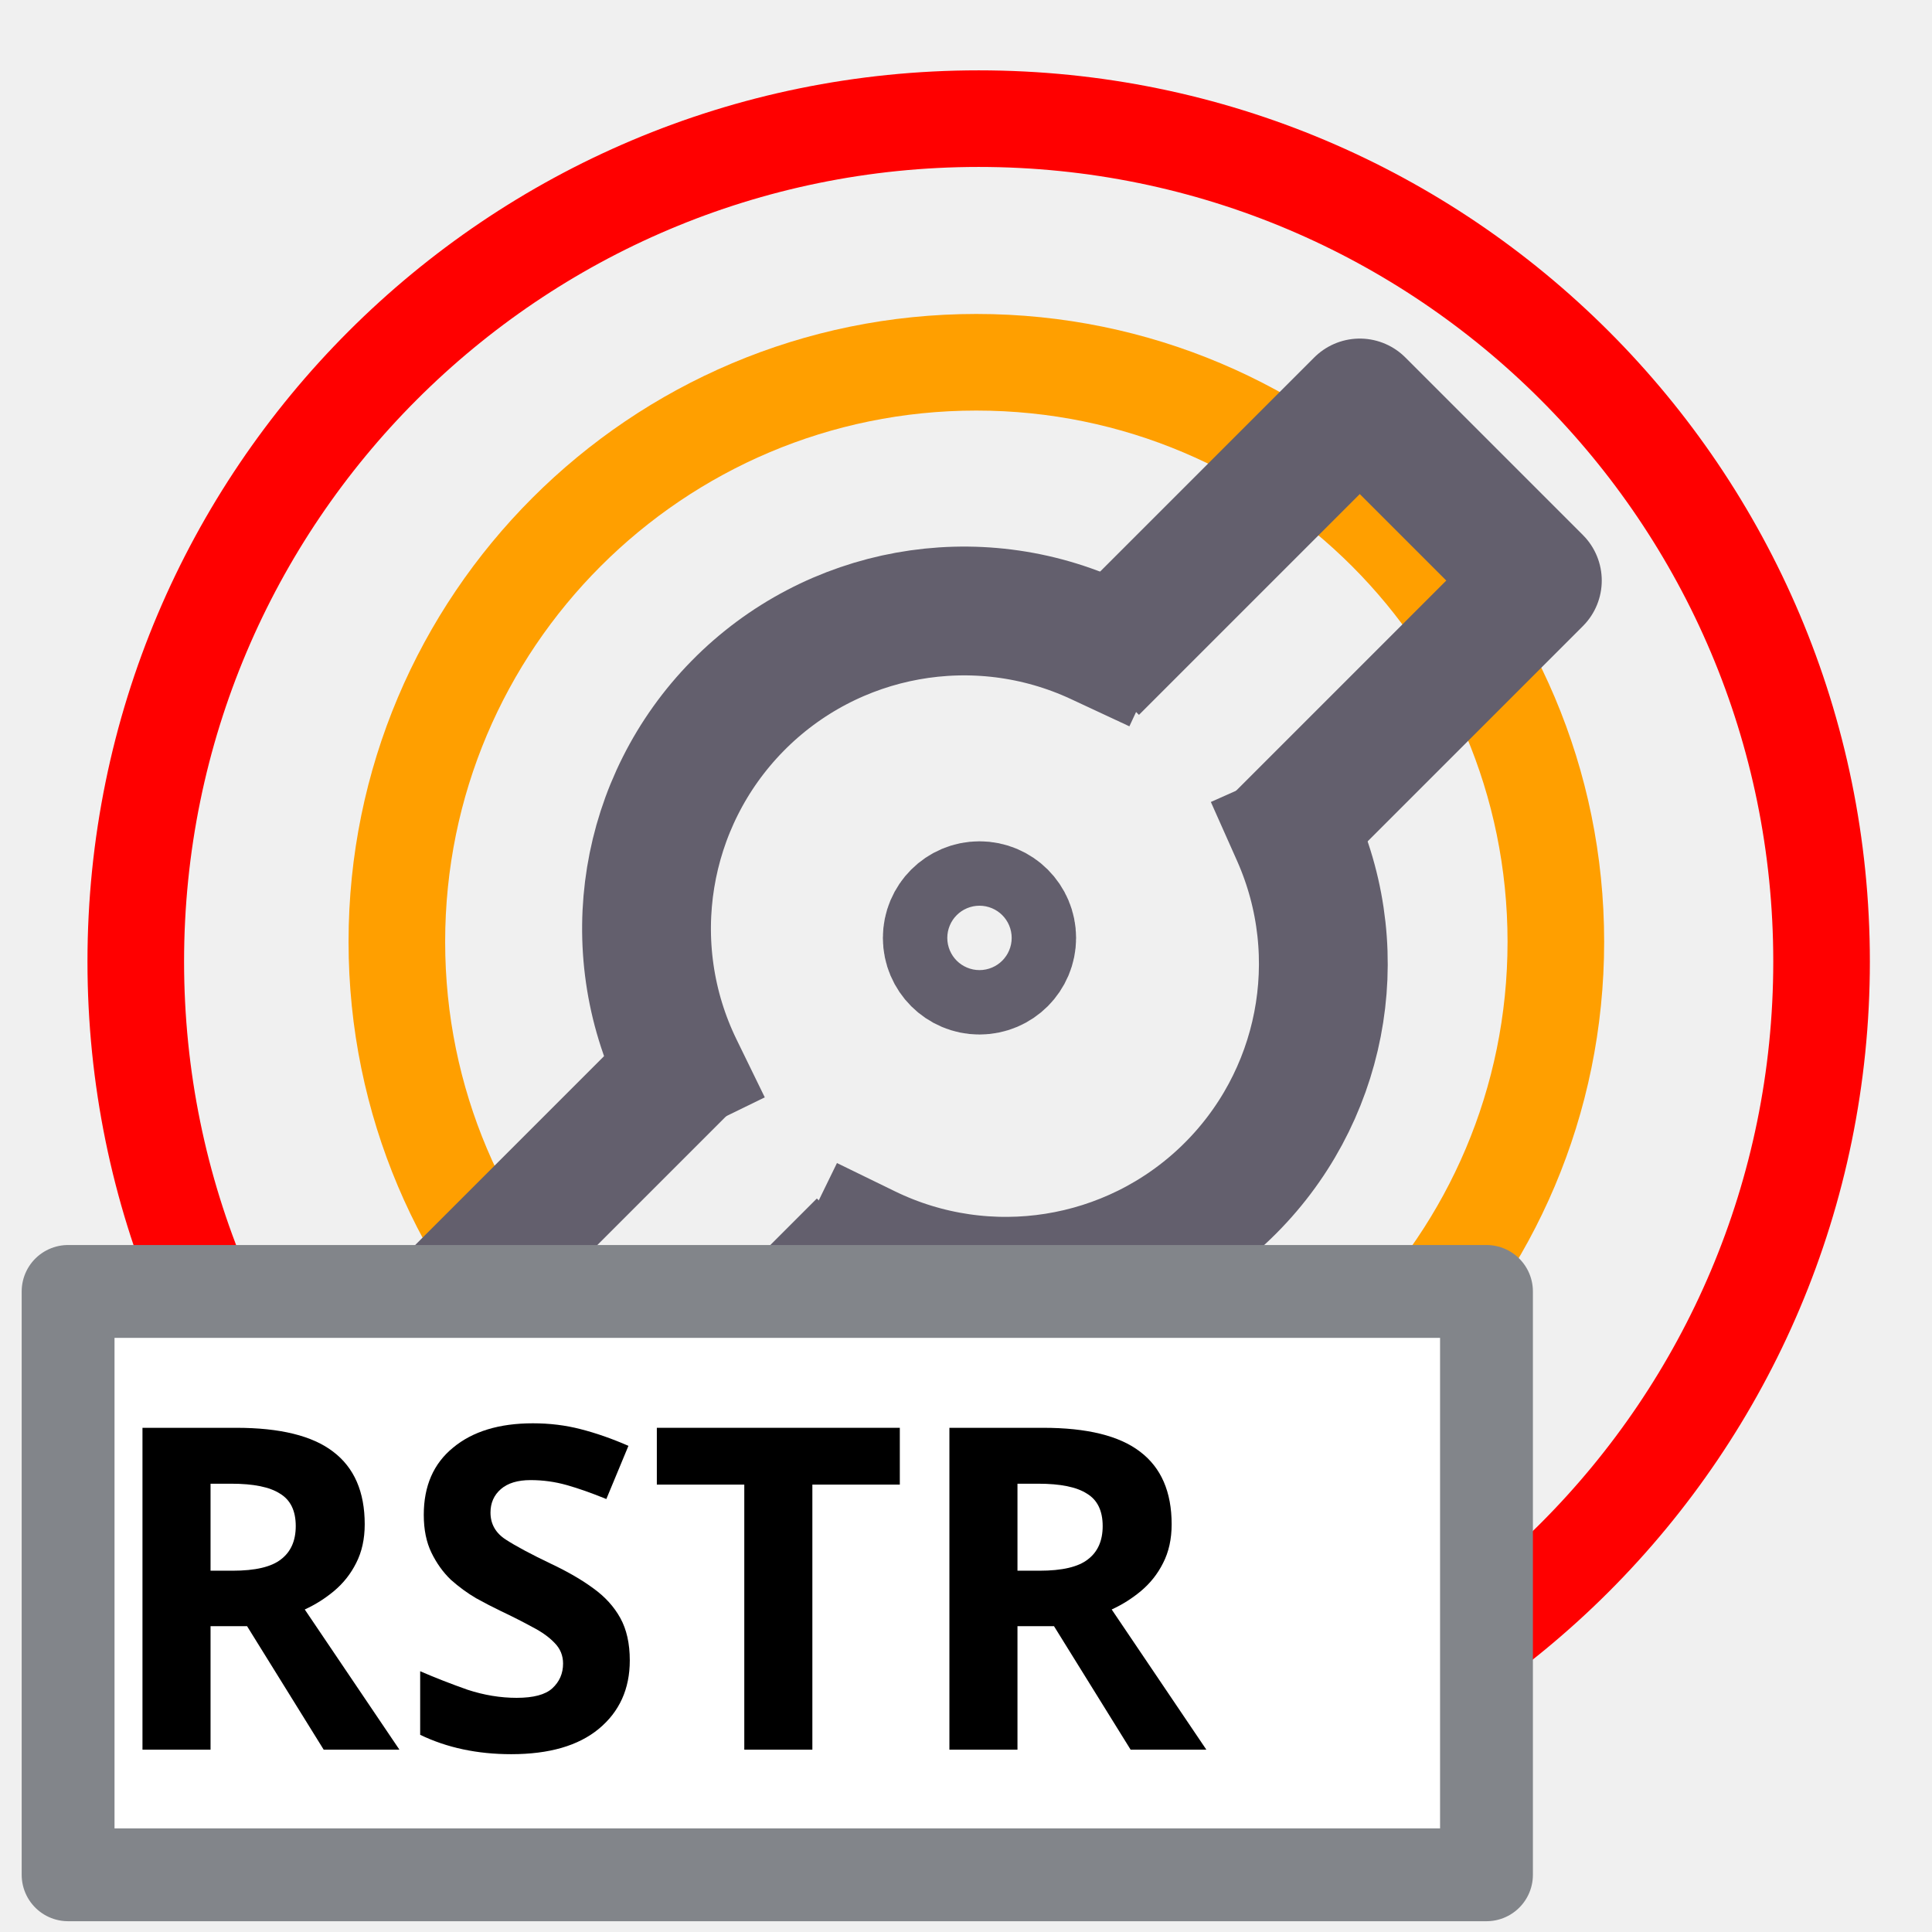
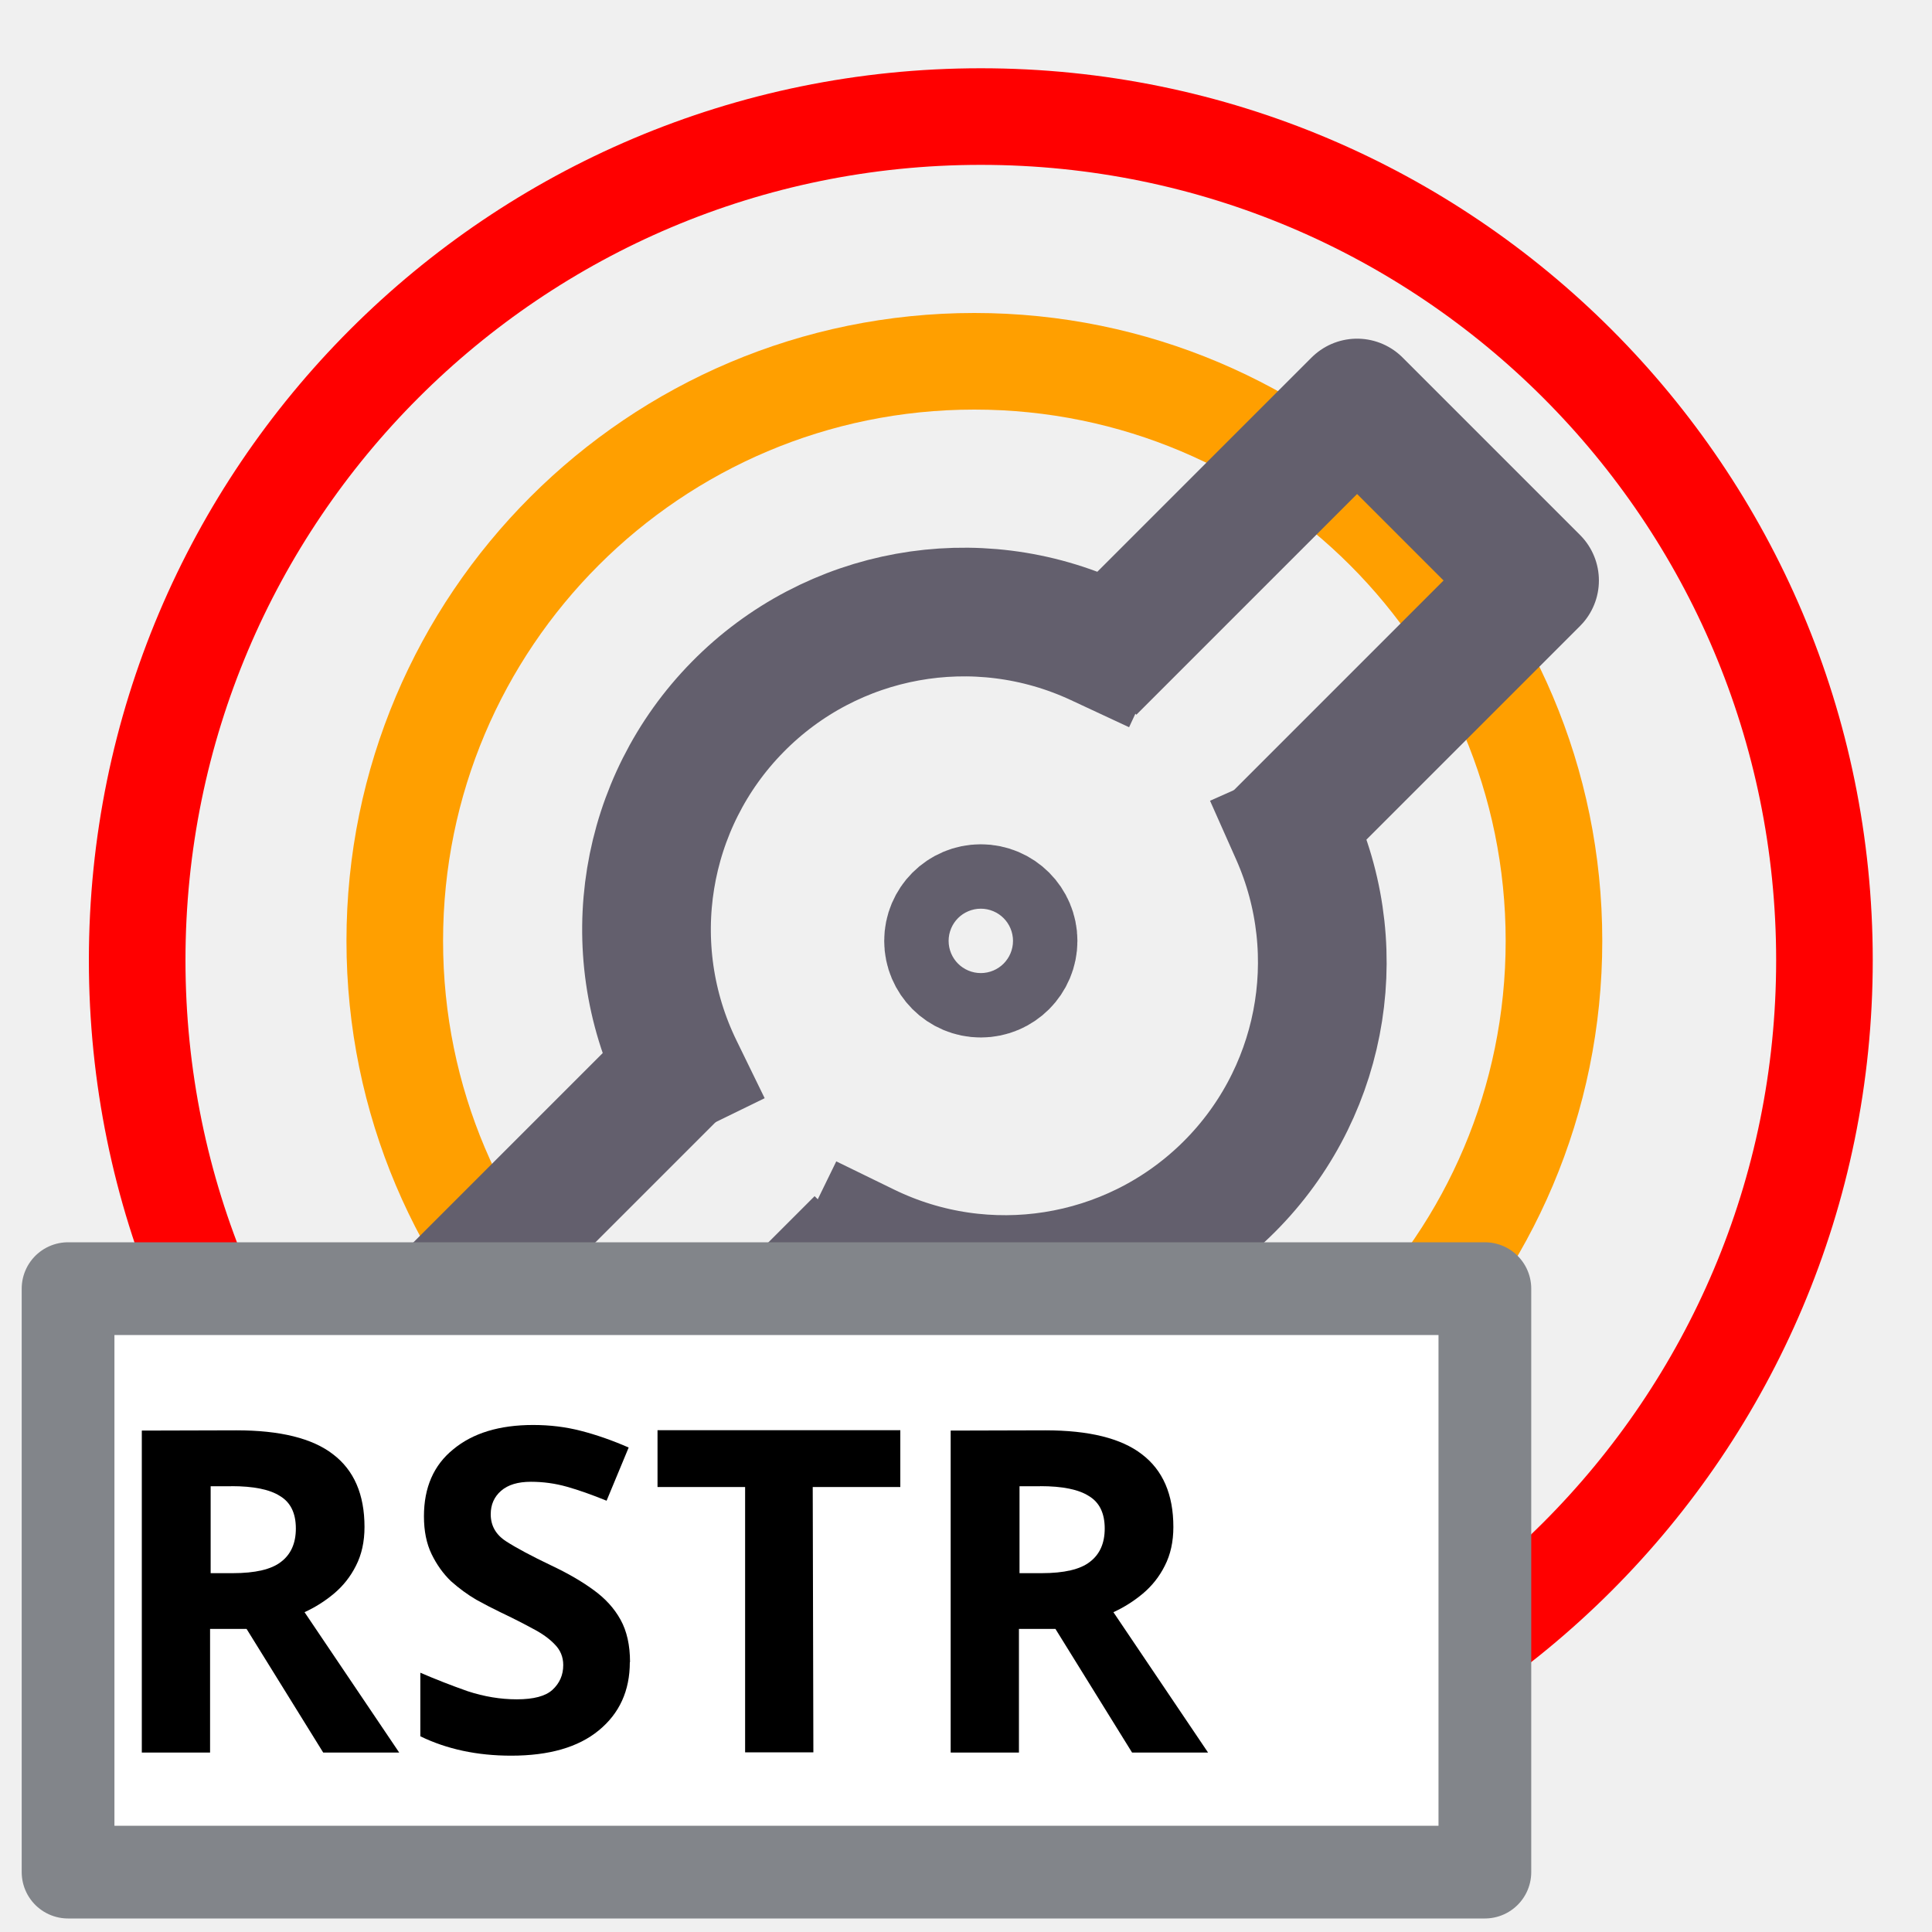
- <svg xmlns="http://www.w3.org/2000/svg" version="1.0" width="300" height="300" id="svg2">
-   <defs id="defs4">
-     <marker orient="auto" refY="0.0" refX="0.0" id="Arrow2Lend" style="overflow:visible;">
-       <path id="path4632" style="fill-rule:evenodd;stroke-width:0.625;stroke-linejoin:round;stroke:#000000;stroke-opacity:1;fill:#000000;fill-opacity:1" d="M 8.719,4.034 L -2.207,0.016 L 8.719,-4.002 C 6.973,-1.63 6.983,1.616 8.719,4.034 z " transform="scale(1.1) rotate(180) translate(1,0)" />
-     </marker>
-     <marker orient="auto" refY="0.0" refX="0.0" id="marker10332" style="overflow:visible;">
-       <path id="path10334" d="M 0.0,0.0 L 5.0,-5.0 L -12.5,0.0 L 5.0,5.0 L 0.0,0.0 z " style="fill-rule:evenodd;stroke:#000000;stroke-width:1pt;stroke-opacity:1;fill:#000000;fill-opacity:1" transform="scale(0.8) rotate(180) translate(12.5,0)" />
-     </marker>
-     <marker orient="auto" refY="0.0" refX="0.0" id="Arrow1Lend" style="overflow:visible;">
-       <path id="path4614" d="M 0.0,0.0 L 5.0,-5.0 L -12.5,0.0 L 5.0,5.0 L 0.0,0.0 z " style="fill-rule:evenodd;stroke:#000000;stroke-width:1pt;stroke-opacity:1;fill:#000000;fill-opacity:1" transform="scale(0.8) rotate(180) translate(12.5,0)" />
-     </marker>
-     <marker orient="auto" refY="0.0" refX="0.0" id="marker4987" style="overflow:visible">
-       <path id="path4989" d="M 0.0,0.0 L 5.0,-5.0 L -12.5,0.0 L 5.0,5.0 L 0.0,0.0 z " style="fill-rule:evenodd;stroke:#000000;stroke-width:1pt;stroke-opacity:1;fill:#000000;fill-opacity:1" transform="scale(0.8) translate(12.5,0)" />
-     </marker>
-     <marker orient="auto" refY="0.0" refX="0.0" id="Arrow1Lstart" style="overflow:visible">
-       <path id="path4611" d="M 0.0,0.0 L 5.0,-5.0 L -12.5,0.0 L 5.0,5.0 L 0.0,0.0 z " style="fill-rule:evenodd;stroke:#000000;stroke-width:1pt;stroke-opacity:1;fill:#000000;fill-opacity:1" transform="scale(0.8) translate(12.5,0)" />
-     </marker>
-     <marker orient="auto" refY="0" refX="0" id="Arrow1Lend-3" style="overflow:visible">
-       <path id="path4614-5" d="M 0,0 5,-5 -12.5,0 5,5 0,0 Z" style="fill:#000000;fill-opacity:1;fill-rule:evenodd;stroke:#000000;stroke-width:1pt;stroke-opacity:1" transform="matrix(-0.8,0,0,-0.8,-10,0)" />
-     </marker>
-     <marker orient="auto" refY="0" refX="0" id="Arrow2Lend-2" style="overflow:visible">
-       <path id="path4632-9" style="fill:#000000;fill-opacity:1;fill-rule:evenodd;stroke:#000000;stroke-width:0.625;stroke-linejoin:round;stroke-opacity:1" d="M 8.719,4.034 -2.207,0.016 8.719,-4.002 c -1.745,2.372 -1.735,5.617 -6e-7,8.035 z" transform="matrix(-1.1,0,0,-1.1,-1.1,0)" />
-     </marker>
-     <marker orient="auto" refY="0" refX="0" id="Arrow2Lend-27" style="overflow:visible">
-       <path id="path4632-0" style="fill:#919295;fill-opacity:1;fill-rule:evenodd;stroke:#919295;stroke-width:0.625;stroke-linejoin:round;stroke-opacity:1" d="M 8.719,4.034 -2.207,0.016 8.719,-4.002 c -1.745,2.372 -1.735,5.617 -6e-7,8.035 z" transform="matrix(-1.1,0,0,-1.1,-1.1,0)" />
-     </marker>
-     <marker orient="auto" refY="0" refX="0" id="Arrow2Lend-2-9" style="overflow:visible">
-       <path id="path4632-9-3" style="fill:#919295;fill-opacity:1;fill-rule:evenodd;stroke:#919295;stroke-width:0.625;stroke-linejoin:round;stroke-opacity:1" d="M 8.719,4.034 -2.207,0.016 8.719,-4.002 c -1.745,2.372 -1.735,5.617 -6e-7,8.035 z" transform="matrix(-1.1,0,0,-1.1,-1.1,0)" />
-     </marker>
-     <marker orient="auto" refY="0" refX="0" id="Arrow2Lend-3" style="overflow:visible">
-       <path id="path4632-6" style="fill:#000000;fill-opacity:1;fill-rule:evenodd;stroke:#000000;stroke-width:0.625;stroke-linejoin:round;stroke-opacity:1" d="M 8.719,4.034 -2.207,0.016 8.719,-4.002 c -1.745,2.372 -1.735,5.617 -6e-7,8.035 z" transform="matrix(-1.1,0,0,-1.1,-1.1,0)" />
-     </marker>
-   </defs>
-   <g id="g3338" transform="translate(1.303346,15.11001)">
-     <circle style="opacity:1;fill:none;fill-opacity:0;stroke:#ff9f00;stroke-width:15;stroke-linecap:square;stroke-linejoin:round;stroke-miterlimit:4;stroke-dasharray:none;stroke-dashoffset:0;stroke-opacity:1" id="path4401-2" cx="150.304" cy="131.126" r="89.984" />
-     <g id="g4249-5" transform="matrix(0.8941677,0,0,0.9097504,214.6937,155.4452)" style="fill:#838981;fill-opacity:1;stroke:#7d7c7c;stroke-opacity:1" />
-     <g id="g4368" transform="matrix(0.6893295,0,0,0.6893295,48.19329,39.88586)" style="stroke-width:29.014;stroke-miterlimit:4;stroke-dasharray:none;stroke:#635f6d;stroke-opacity:1">
-       <path d="M 81.073,160.73 A 71.525,71.525 0 0 1 94.344,79.243 71.525,71.525 0 0 1 175.587,64.552" id="path4295" style="opacity:1;fill:none;fill-opacity:0;stroke:#635f6d;stroke-width:29.014;stroke-linecap:square;stroke-linejoin:miter;stroke-miterlimit:4;stroke-dasharray:none;stroke-dashoffset:0;stroke-opacity:1" />
-       <path id="path4314" d="m 174.503,70.994 60,-60 40,40 -60,60" style="fill:none;fill-rule:evenodd;stroke:#635f6d;stroke-width:29.014;stroke-linecap:butt;stroke-linejoin:round;stroke-miterlimit:4;stroke-dasharray:none;stroke-opacity:1" />
-       <path id="path4314-7" d="m 122.461,200.452 -60,60 -40,-40 60,-60" style="fill:none;fill-rule:evenodd;stroke:#635f6d;stroke-width:29.014;stroke-linecap:butt;stroke-linejoin:round;stroke-miterlimit:4;stroke-dasharray:none;stroke-opacity:1" />
-       <path transform="scale(-1,-1)" d="m -220.108,-108.224 a 71.525,71.525 0 0 1 15.656,-80.543 71.525,71.525 0 0 1 81.04,-12.836" id="path4295-0" style="opacity:1;fill:none;fill-opacity:0;stroke:#635f6d;stroke-width:29.014;stroke-linecap:square;stroke-linejoin:miter;stroke-miterlimit:4;stroke-dasharray:none;stroke-dashoffset:0;stroke-opacity:1" />
+ <svg xmlns="http://www.w3.org/2000/svg" width="300" height="300" version="1.0">
+   <g transform="translate(1.3 15.1)">
+     <g fill="none">
+       <circle cx="150" cy="131" r="90" stroke="#ff9f00" stroke-linecap="square" stroke-linejoin="round" stroke-width="15" />
+       <g transform="matrix(.689 0 0 .689 48.2 39.9)" stroke="#635f6d" stroke-width="29">
+         <path d="m81.1 161a71.5 71.5 0 0 1 13.3-81.5 71.5 71.5 0 0 1 81.2-14.7" stroke-linecap="square" />
+         <path d="m174 71 60-60 40 40-60 60" stroke-linejoin="round" />
+         <path d="m122 200-60 60-40-40 60-60" stroke-linejoin="round" />
+         <path transform="scale(-1)" d="m-220-108a71.5 71.5 0 0 1 15.7-80.5 71.5 71.5 0 0 1 81-12.8" stroke-linecap="square" />
+       </g>
+       <circle cx="151" cy="134" r="131" stroke="#f00" stroke-linecap="square" stroke-linejoin="round" stroke-width="15" />
+       <circle cx="151" cy="131" r="5" stroke="#635f6d" stroke-linecap="square" stroke-linejoin="round" stroke-width="20" />
    </g>
-     <circle style="opacity:1;fill:none;fill-opacity:0;stroke:#ff0000;stroke-width:15;stroke-linecap:square;stroke-linejoin:round;stroke-miterlimit:4;stroke-dasharray:none;stroke-dashoffset:0;stroke-opacity:1" id="path4401" cx="150.664" cy="134.198" r="130.885" />
-     <circle style="opacity:1;fill:none;fill-opacity:0;stroke:#635f6d;stroke-width:20;stroke-linecap:square;stroke-linejoin:round;stroke-miterlimit:4;stroke-dasharray:none;stroke-dashoffset:0;stroke-opacity:1" id="path4405" cx="150.791" cy="130.528" r="5" />
-     <rect style="opacity:1;fill:#ffffff;fill-opacity:1;stroke:#82858a;stroke-width:14.416;stroke-linecap:square;stroke-linejoin:round;stroke-miterlimit:4;stroke-dasharray:none;stroke-dashoffset:0;stroke-opacity:1" id="rect4445" width="220.245" height="90.584" x="9.271" y="185.423" />
-     <g aria-label="RSTR" id="text4422" style="font-weight:bold;line-height:0%;-inkscape-font-specification:'sans-serif Bold';letter-spacing:0px;word-spacing:0px;stroke-width:1px">
-       <path d="m 35.38,206.599 q 10.22,0 15.05,3.71 4.9,3.71 4.9,11.27 0,3.43 -1.33,6.02 -1.26,2.52 -3.43,4.34 -2.1,1.75 -4.55,2.87 l 14.7,21.77 h -11.76 l -11.9,-19.18 h -5.67 v 19.18 h -10.57 v -49.98 z m -0.77,8.68 h -3.22 v 13.51 h 3.43 q 5.25,0 7.49,-1.75 2.31,-1.75 2.31,-5.18 0,-3.57 -2.45,-5.04 -2.38,-1.54 -7.56,-1.54 z" style="font-size:70px;line-height:1.25" id="path381" />
-       <path d="m 96.49,242.719 q 0,6.65 -4.83,10.64 -4.76,3.92 -13.58,3.92 -7.91,0 -14.14,-3.01 v -9.87 q 3.57,1.54 7.35,2.87 3.85,1.26 7.63,1.26 3.92,0 5.53,-1.47 1.68,-1.54 1.68,-3.85 0,-1.89 -1.33,-3.22 -1.26,-1.33 -3.43,-2.45 -2.17,-1.19 -4.97,-2.52 -1.75,-0.84 -3.78,-1.96 -2.03,-1.19 -3.92,-2.87 -1.82,-1.75 -3.01,-4.2 -1.19,-2.45 -1.19,-5.88 0,-6.72 4.55,-10.43 4.55,-3.78 12.39,-3.78 3.92,0 7.42,0.91 3.57,0.91 7.42,2.59 l -3.43,8.26 q -3.43,-1.4 -6.16,-2.17 -2.73,-0.77 -5.6,-0.77 -3.01,0 -4.62,1.4 -1.61,1.4 -1.61,3.64 0,2.66 2.38,4.2 2.38,1.54 7.07,3.78 3.85,1.82 6.51,3.78 2.73,1.96 4.2,4.62 1.47,2.66 1.47,6.58 z" style="font-size:70px;line-height:1.25" id="path383" />
-       <path d="m 124.84,256.579 h -10.57 v -41.16 h -13.58 v -8.82 h 37.73 v 8.82 h -13.58 z" style="font-size:70px;line-height:1.25" id="path385" />
-       <path d="m 160.68,206.599 q 10.22,0 15.05,3.71 4.9,3.71 4.9,11.27 0,3.43 -1.33,6.02 -1.26,2.52 -3.43,4.34 -2.1,1.75 -4.55,2.87 l 14.7,21.77 h -11.76 l -11.9,-19.18 h -5.67 v 19.18 h -10.57 v -49.98 z m -0.77,8.68 h -3.22 v 13.51 h 3.43 q 5.25,0 7.49,-1.75 2.31,-1.75 2.31,-5.18 0,-3.57 -2.45,-5.04 -2.38,-1.54 -7.56,-1.54 z" style="font-size:70px;line-height:1.25" id="path387" />
+     <rect x="9.27" y="185" width="220" height="90.6" fill="#fff" stroke="#82858a" stroke-linecap="square" stroke-linejoin="round" stroke-width="14.4" />
+     <g stroke-width="1px" aria-label="RSTR">
+       <path d="m35.4 207q10.2 0 15 3.71 4.9 3.71 4.9 11.3 0 3.43-1.33 6.02-1.26 2.52-3.43 4.34-2.1 1.75-4.55 2.87l14.7 21.8h-11.8l-11.9-19.2h-5.67v19.2h-10.6v-50zm-0.77 8.68h-3.22v13.5h3.43q5.25 0 7.49-1.75 2.31-1.75 2.31-5.18 0-3.57-2.45-5.04-2.38-1.54-7.56-1.54z" />
+       <path d="m96.5 243q0 6.65-4.83 10.6-4.76 3.92-13.6 3.92-7.91 0-14.1-3.01v-9.87q3.57 1.54 7.35 2.87 3.85 1.26 7.63 1.26 3.92 0 5.53-1.47 1.68-1.54 1.68-3.85 0-1.89-1.33-3.22-1.26-1.33-3.43-2.45-2.17-1.19-4.97-2.52-1.75-0.84-3.78-1.96-2.03-1.19-3.92-2.87-1.82-1.75-3.01-4.2t-1.19-5.88q0-6.72 4.55-10.4 4.55-3.78 12.4-3.78 3.92 0 7.42 0.91 3.57 0.91 7.42 2.59l-3.43 8.26q-3.43-1.4-6.16-2.17t-5.6-0.77q-3.01 0-4.62 1.4t-1.61 3.64q0 2.66 2.38 4.2t7.07 3.78q3.85 1.82 6.51 3.78 2.73 1.96 4.2 4.62t1.47 6.58z" />
+       <path d="m125 257h-10.6v-41.2h-13.6v-8.82h37.7v8.82h-13.6z" />
+       <path d="m161 207q10.2 0 15 3.71 4.9 3.71 4.9 11.3 0 3.43-1.33 6.02-1.26 2.52-3.43 4.34-2.1 1.75-4.55 2.87l14.7 21.8h-11.8l-11.9-19.2h-5.67v19.2h-10.6v-50zm-0.77 8.68h-3.22v13.5h3.43q5.25 0 7.49-1.75 2.31-1.75 2.31-5.18 0-3.57-2.45-5.04-2.38-1.54-7.56-1.54z" />
    </g>
  </g>
</svg>
